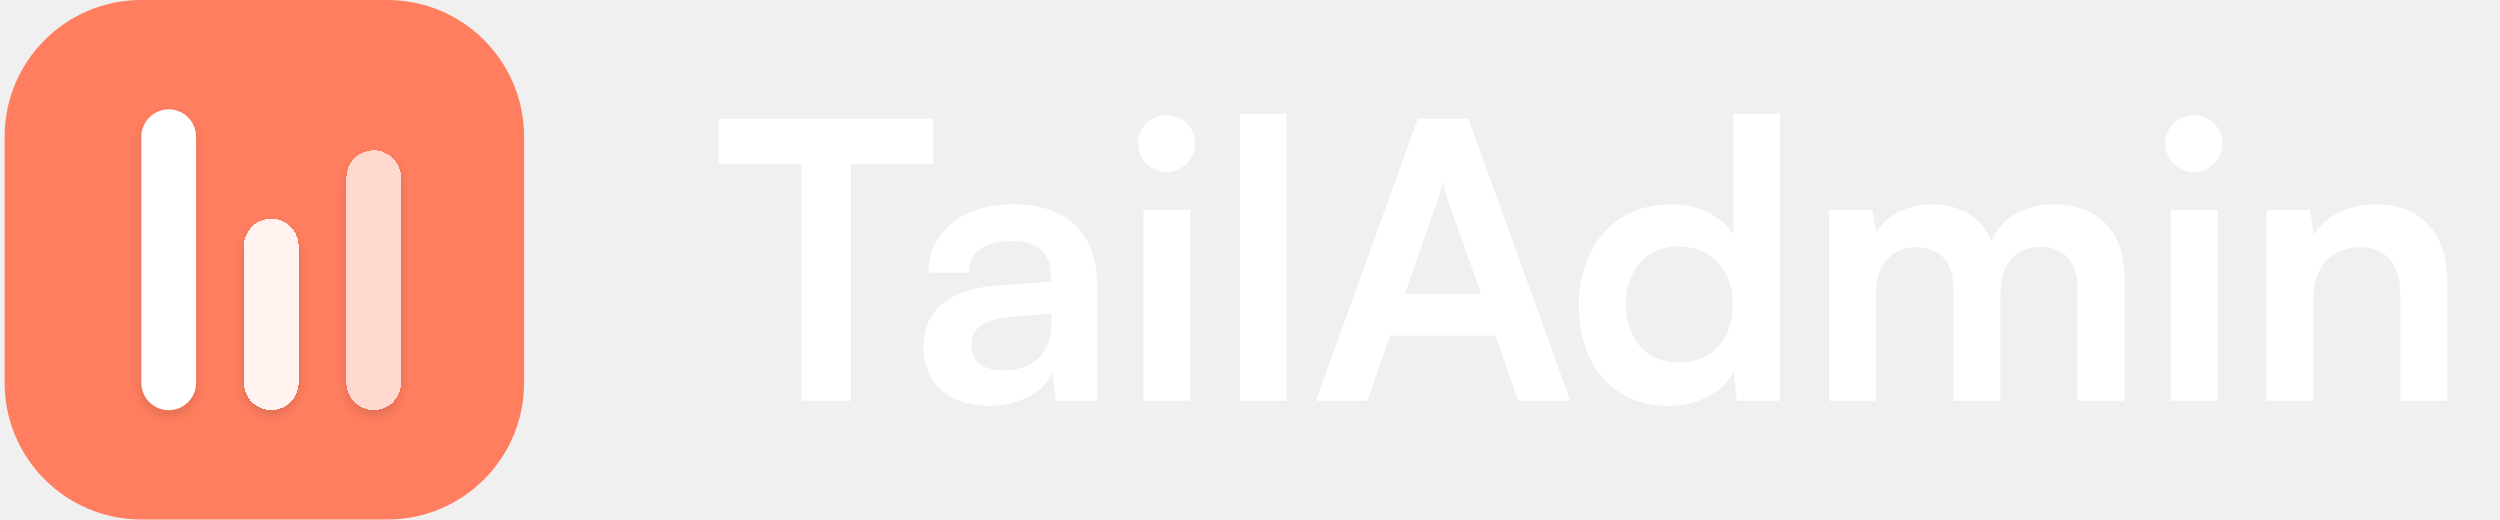
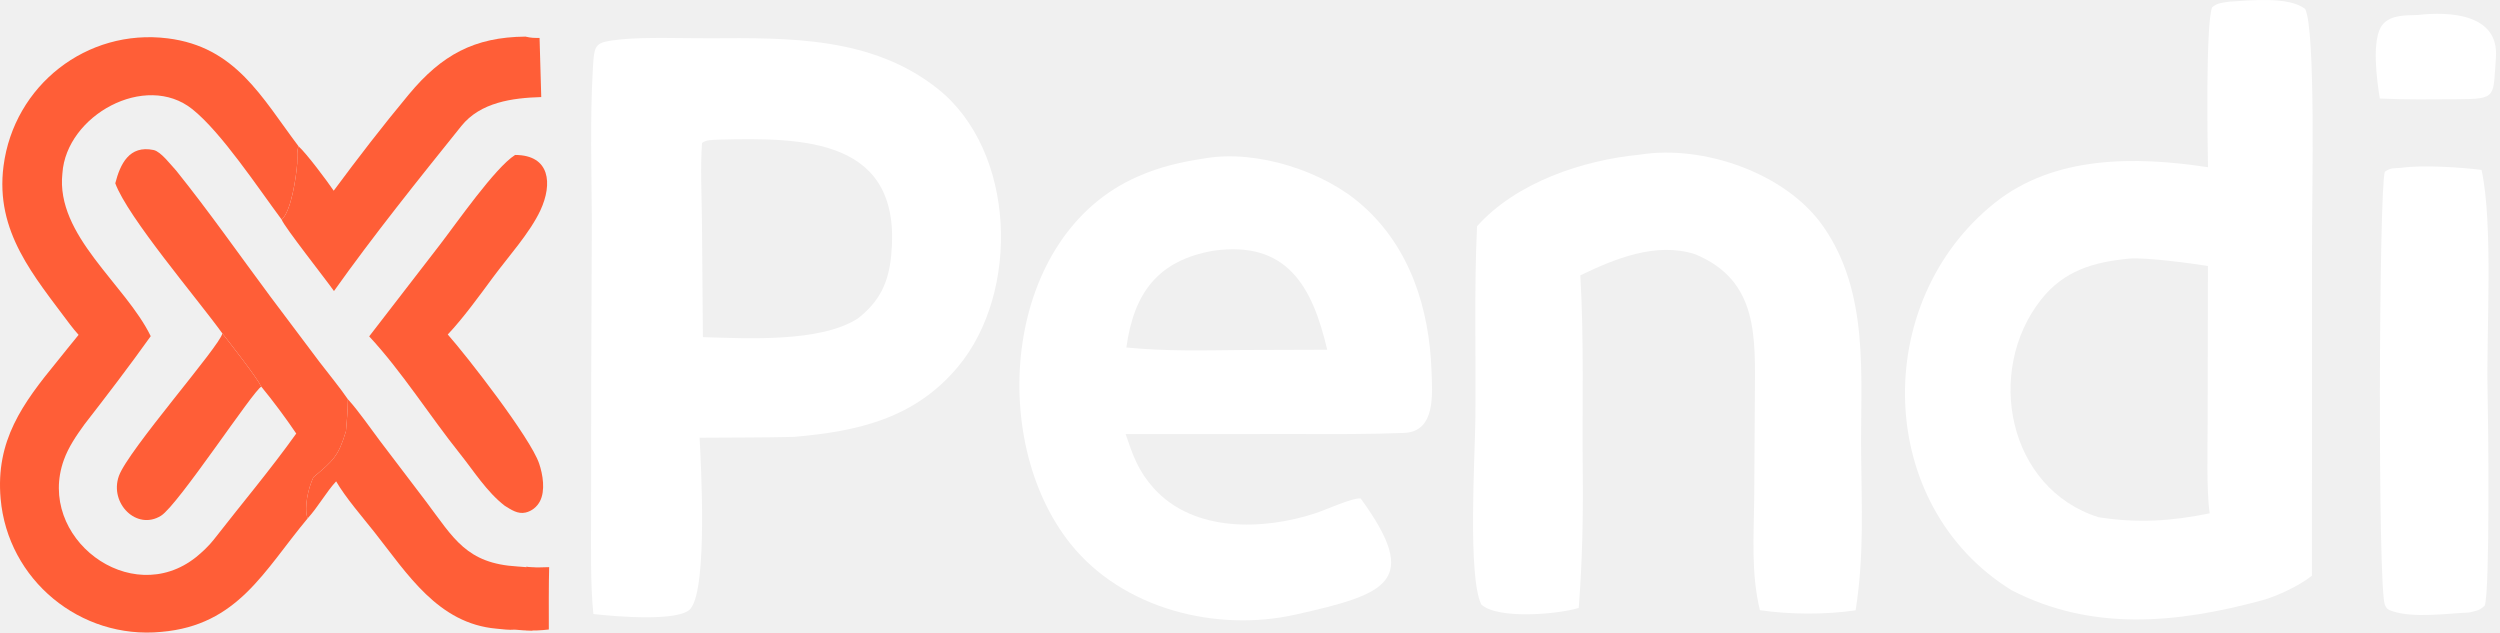
- <svg xmlns="http://www.w3.org/2000/svg" width="231" height="48" viewBox="0 0 231 48" fill="none">
-   <path d="M0.426 12.632C0.426 5.655 6.081 0 13.057 0H35.794C42.77 0 48.426 5.655 48.426 12.632V35.368C48.426 42.345 42.77 48 35.794 48H13.057C6.081 48 0.426 42.345 0.426 35.368V12.632Z" fill="#ff7e5f" />
-   <g filter="url(#filter0_d_3903_56743)">
-     <path d="M13.062 12.632C13.062 11.237 14.193 10.106 15.588 10.106C16.983 10.106 18.114 11.237 18.114 12.632V35.369C18.114 36.764 16.983 37.895 15.588 37.895C14.193 37.895 13.062 36.764 13.062 35.369V12.632Z" fill="white" />
-   </g>
-   <g filter="url(#filter1_d_3903_56743)">
-     <path d="M22.539 22.735C22.539 21.34 23.67 20.209 25.065 20.209C26.461 20.209 27.592 21.34 27.592 22.735V35.367C27.592 36.762 26.461 37.893 25.065 37.893C23.67 37.893 22.539 36.762 22.539 35.367V22.735Z" fill="white" fill-opacity="0.9" shape-rendering="crispEdges" />
-   </g>
-   <g filter="url(#filter2_d_3903_56743)">
-     <path d="M32.008 16.419C32.008 15.024 33.139 13.893 34.534 13.893C35.929 13.893 37.06 15.024 37.06 16.419V35.366C37.06 36.761 35.929 37.893 34.534 37.893C33.139 37.893 32.008 36.761 32.008 35.366V16.419Z" fill="white" fill-opacity="0.7" shape-rendering="crispEdges" />
-   </g>
-   <path d="M66.426 15.172H74.058V37.036H78.624V15.172H86.257V10.964H66.426V15.172Z" fill="white" />
-   <path d="M91.352 37.5C94.098 37.5 96.488 36.252 97.237 34.433L97.558 37.036H101.375V26.336C101.375 21.45 98.45 18.882 93.706 18.882C88.927 18.882 85.788 21.378 85.788 25.195H89.497C89.497 23.34 90.924 22.27 93.492 22.27C95.704 22.27 97.13 23.233 97.13 25.623V26.015L91.851 26.407C87.678 26.729 85.324 28.762 85.324 32.007C85.324 35.324 87.607 37.5 91.352 37.5ZM92.779 34.219C90.817 34.219 89.747 33.434 89.747 31.829C89.747 30.402 90.781 29.511 93.492 29.261L97.166 28.976V29.903C97.166 32.614 95.454 34.219 92.779 34.219Z" fill="white" />
-   <path d="M107.825 15.886C109.252 15.886 110.429 14.709 110.429 13.246C110.429 11.784 109.252 10.643 107.825 10.643C106.327 10.643 105.15 11.784 105.15 13.246C105.15 14.709 106.327 15.886 107.825 15.886ZM105.649 37.036H110.001V19.417H105.649V37.036Z" fill="white" />
-   <path d="M118.883 37.036V10.5H114.568V37.036H118.883Z" fill="white" />
-   <path d="M126.337 37.036L128.441 31.009H138.179L140.283 37.036H145.098L135.682 10.964H131.009L121.593 37.036H126.337ZM132.757 18.739C133.007 18.026 133.221 17.241 133.328 16.742C133.399 17.277 133.649 18.061 133.863 18.739L136.859 27.157H129.797L132.757 18.739Z" fill="white" />
-   <path d="M154.165 37.5C156.84 37.5 159.122 36.323 160.192 34.29L160.478 37.036H164.472V10.5H160.157V21.664C159.051 19.916 156.875 18.882 154.414 18.882C149.1 18.882 145.89 22.805 145.89 28.298C145.89 33.755 149.064 37.5 154.165 37.5ZM155.128 33.505C152.096 33.505 150.241 31.294 150.241 28.155C150.241 25.017 152.096 22.77 155.128 22.77C158.159 22.77 160.121 24.981 160.121 28.155C160.121 31.33 158.159 33.505 155.128 33.505Z" fill="white" />
-   <path d="M173.359 37.036V27.049C173.359 24.196 175.035 22.841 177.104 22.841C179.172 22.841 180.492 24.16 180.492 26.622V37.036H184.843V27.049C184.843 24.16 186.448 22.805 188.553 22.805C190.621 22.805 191.977 24.125 191.977 26.657V37.036H196.292V25.516C196.292 21.45 193.938 18.882 189.658 18.882C186.983 18.882 184.915 20.201 184.023 22.235C183.096 20.201 181.241 18.882 178.566 18.882C176.034 18.882 174.25 20.023 173.359 21.485L173.002 19.417H169.007V37.036H173.359Z" fill="white" />
-   <path d="M202.74 15.886C204.167 15.886 205.344 14.709 205.344 13.246C205.344 11.784 204.167 10.643 202.74 10.643C201.242 10.643 200.065 11.784 200.065 13.246C200.065 14.709 201.242 15.886 202.74 15.886ZM200.564 37.036H204.916V19.417H200.564V37.036Z" fill="white" />
-   <path d="M213.763 37.036V27.549C213.763 24.695 215.403 22.841 218.078 22.841C220.325 22.841 221.788 24.267 221.788 27.228V37.036H226.139V26.194C226.139 21.628 223.856 18.882 219.434 18.882C217.044 18.882 214.904 19.916 213.798 21.7L213.442 19.417H209.411V37.036H213.763Z" fill="white" />
-   <defs>
-     <filter id="filter0_d_3903_56743" x="12.062" y="9.606" width="7.053" height="29.79" filterUnits="userSpaceOnUse" color-interpolation-filters="sRGB">
-       <feFlood flood-opacity="0" result="BackgroundImageFix" />
-       <feColorMatrix in="SourceAlpha" type="matrix" values="0 0 0 0 0 0 0 0 0 0 0 0 0 0 0 0 0 0 127 0" result="hardAlpha" />
-       <feOffset dy="0.5" />
-       <feGaussianBlur stdDeviation="0.5" />
-       <feComposite in2="hardAlpha" operator="out" />
-       <feColorMatrix type="matrix" values="0 0 0 0 0 0 0 0 0 0 0 0 0 0 0 0 0 0 0.12 0" />
-       <feBlend mode="normal" in2="BackgroundImageFix" result="effect1_dropShadow_3903_56743" />
-       <feBlend mode="normal" in="SourceGraphic" in2="effect1_dropShadow_3903_56743" result="shape" />
-     </filter>
-     <filter id="filter1_d_3903_56743" x="21.539" y="19.709" width="7.053" height="19.684" filterUnits="userSpaceOnUse" color-interpolation-filters="sRGB">
-       <feFlood flood-opacity="0" result="BackgroundImageFix" />
-       <feColorMatrix in="SourceAlpha" type="matrix" values="0 0 0 0 0 0 0 0 0 0 0 0 0 0 0 0 0 0 127 0" result="hardAlpha" />
-       <feOffset dy="0.5" />
-       <feGaussianBlur stdDeviation="0.5" />
-       <feComposite in2="hardAlpha" operator="out" />
-       <feColorMatrix type="matrix" values="0 0 0 0 0 0 0 0 0 0 0 0 0 0 0 0 0 0 0.12 0" />
-       <feBlend mode="normal" in2="BackgroundImageFix" result="effect1_dropShadow_3903_56743" />
-       <feBlend mode="normal" in="SourceGraphic" in2="effect1_dropShadow_3903_56743" result="shape" />
-     </filter>
-     <filter id="filter2_d_3903_56743" x="31.008" y="13.393" width="7.053" height="26" filterUnits="userSpaceOnUse" color-interpolation-filters="sRGB">
-       <feFlood flood-opacity="0" result="BackgroundImageFix" />
-       <feColorMatrix in="SourceAlpha" type="matrix" values="0 0 0 0 0 0 0 0 0 0 0 0 0 0 0 0 0 0 127 0" result="hardAlpha" />
-       <feOffset dy="0.5" />
-       <feGaussianBlur stdDeviation="0.5" />
-       <feComposite in2="hardAlpha" operator="out" />
-       <feColorMatrix type="matrix" values="0 0 0 0 0 0 0 0 0 0 0 0 0 0 0 0 0 0 0.12 0" />
-       <feBlend mode="normal" in2="BackgroundImageFix" result="effect1_dropShadow_3903_56743" />
-       <feBlend mode="normal" in="SourceGraphic" in2="effect1_dropShadow_3903_56743" result="shape" />
-     </filter>
-   </defs>
+ <svg xmlns="http://www.w3.org/2000/svg" width="478" height="121" viewBox="0 0 478 121" fill="none">
+   <path d="M426.457 0.3C430.251 0.075 437.735 -0.709 440.751 1.724C442.772 5.771 442.06 37.394 442.062 44.331L442.043 110.071C439.672 111.974 435.355 114.013 432.455 114.796C416.135 119.198 399.967 120.762 384.624 112.856C358.387 96.655 357.635 57.745 381.407 38.786C392.779 29.716 408.259 29.85 422.168 31.976C422.074 27.293 421.721 4.899 422.942 1.417C424 0.491 425.024 0.517 426.457 0.3ZM401.219 98.891C408.67 100.061 415.134 99.653 422.498 98.15C421.86 94.02 422.097 85.427 422.103 80.938L422.156 50.855C419.006 50.339 410.276 49.197 407.214 49.434C400.31 50.097 394.624 51.694 390.178 57.384C379.521 71.022 383.894 93.393 401.219 98.891Z" fill="white" />
+   <path d="M118.779 7.524C123.532 7.061 130.732 7.34 135.655 7.318C150.809 7.227 166.726 6.986 179.29 16.971C194.251 28.863 195.094 55.826 183.175 70.114C174.917 80.009 164.102 82.456 151.819 83.533C145.906 83.675 139.699 83.644 133.766 83.695C133.997 88.41 135.362 112.212 132.055 116.356C129.995 118.934 117.671 117.887 113.451 117.4C112.868 111.562 113.019 104.568 113.014 98.635L113.04 72.124L113.161 42.261C113.113 32.668 112.803 23.06 113.339 13.48C113.635 8.203 113.601 8.114 118.779 7.524ZM134.396 64.461C142.794 64.707 156.968 65.517 164.086 60.845C168.208 57.585 169.878 54.053 170.393 48.888C172.642 26.392 153.662 26.292 137.426 26.696C136.35 26.77 135.011 26.689 134.231 27.335C133.899 31.555 134.149 37.555 134.209 41.902L134.396 64.461Z" fill="white" />
+   <path d="M230.43 30.266C240.281 28.588 253.215 32.703 260.573 39.352C269.643 47.383 273.285 59.078 273.704 70.87C273.863 75.321 274.55 82.54 268.453 82.776C261.744 83.035 255.076 83.007 248.368 82.984L215.219 82.999C216.646 87.162 217.607 90 220.605 93.362C228.254 101.828 241.577 101.402 251.577 98.114C253.402 97.515 258.694 95.103 260.169 95.311C271.754 111.255 265.235 113.571 247.715 117.508C232.595 120.905 214.691 116.477 204.687 103.983C188.627 83.93 191.948 44.851 217.628 33.718C222.006 31.804 225.777 30.99 230.43 30.266ZM215.361 66.442C223.098 67.191 229.997 66.997 237.747 66.92L253.763 66.867C250.947 54.883 246.171 45.926 231.947 47.944C221.355 49.827 216.802 56.028 215.361 66.442Z" fill="white" />
+   <path d="M313.542 29.57C325.601 27.626 341.456 33.059 348.589 43.271C357.438 55.94 355.729 71.691 355.844 86.263C355.927 96.921 356.45 106.141 354.797 116.691C349.157 117.54 342.139 117.514 336.494 116.665C334.789 109.663 335.327 102.52 335.405 95.319L335.529 76.121C335.577 64.67 336.397 53.683 324.078 48.595C316.617 46.235 308.823 49.441 302.158 52.646C302.89 65.148 302.492 77.816 302.623 90.338C302.716 99.011 302.525 107.591 301.854 116.242C297.849 117.462 286.383 118.47 283.223 115.582C280.613 110.29 282.008 87.334 282.088 80.331C282.225 68.417 281.831 55.092 282.413 43.257C289.907 34.878 302.602 30.617 313.542 29.57Z" fill="white" />
+   <path d="M459.194 32.082C463.089 31.503 470.559 31.991 474.467 32.486C476.747 42.893 475.371 63.581 475.629 74.76C475.761 80.441 476.109 113.271 475.07 115.801C474.057 116.783 473.505 116.769 472.063 117.115C467.745 117.292 461.505 118.233 457.4 116.851C456.633 116.593 456.305 116.409 455.988 115.641C454.598 112.28 454.845 36.159 455.98 32.836C457.189 32.01 457.602 32.222 459.194 32.082Z" fill="white" />
+   <path d="M63.803 36.466C68.465 30.166 73.166 24.07 78.181 18.039C84.431 10.523 90.666 7.084 100.466 7C101.642 7.265 102.001 7.252 103.164 7.251L103.488 18.56C97.978 18.722 91.863 19.544 88.206 24.096C80.002 34.308 71.428 44.987 63.854 55.648C62.402 53.556 54.341 43.359 53.853 41.984C55.688 40.422 56.639 33.798 56.828 31.244C56.918 30.034 56.675 29.136 57.077 27.959C58.624 29.363 62.581 34.652 63.803 36.466Z" fill="#FF5E37" />
+   <path d="M66.523 76.354L66.7 76.544C68.366 78.354 71.076 82.2 72.63 84.276L81.481 95.926C86.772 102.968 89.196 107.736 98.929 108.31L102.372 108.574C103.104 108.952 103.531 108.982 103.768 109.654C104.635 112.11 102.268 118.128 103.294 119.993C102.754 120.18 102.212 120.373 101.669 120.549C100.456 120.575 99.63 120.496 98.428 120.387C97.26 120.49 96.099 120.305 94.946 120.203C83.746 119.23 77.896 109.722 71.587 101.745C69.308 98.863 66.088 95.168 64.268 92.033C62.402 94.034 60.8 96.956 58.804 99.138C58.096 96.917 58.948 93.322 59.917 91.251C63.738 88.052 64.711 87.215 66.153 82.432C66.36 80.146 66.469 78.653 66.523 76.354Z" fill="#FF5E37" />
+   <path d="M100.623 108.34C102.045 108.613 103.571 108.446 105 108.438C104.905 111.456 104.928 117.181 104.935 120.359C103.492 120.535 101.946 120.626 100.502 120.47C100.595 120.292 100.688 120.097 100.781 119.907C100.605 118.018 101.012 111.922 100.863 109.434C100.822 108.754 100.749 108.724 100.623 108.34Z" fill="#FF5E37" />
+   <path d="M42.516 63.749C43.944 65.583 48.983 71.97 49.964 73.933C48.519 74.524 34.055 96.574 30.786 98.609C26.144 101.501 20.885 96.252 22.724 91.027C24.452 86.117 42.117 66.09 42.516 63.749Z" fill="#FF5E37" />
+   <path d="M15.028 64.025C14.496 63.419 13.899 62.729 13.419 62.08C6.475 52.739 -0.955 44.345 0.675 31.739C2.667 16.337 16.582 5.404 32.055 7.331C45.064 8.952 49.978 18.537 57.074 27.959C56.672 29.136 56.915 30.034 56.825 31.244C56.636 33.798 55.685 40.422 53.851 41.984C49.361 35.952 42.331 25.304 36.767 20.867C27.791 13.709 12.671 22.07 11.932 33.132C10.62 45.056 23.994 54.35 28.819 64.276C24.712 70.031 20.456 75.595 16.121 81.177C14.596 83.294 13.109 85.449 12.215 87.922C6.869 102.704 24.937 116.531 37.491 106.521C38.577 105.655 39.989 104.315 40.835 103.226C46.018 96.56 51.761 89.745 56.642 82.895C54.65 79.945 52.231 76.691 49.963 73.933C48.983 71.97 43.944 65.583 42.516 63.749C37.653 57.013 24.427 41.547 22.042 35.043C22.979 31.394 24.701 27.701 29.367 28.683C30.777 28.98 32.679 31.56 33.682 32.613C39.944 40.403 45.73 48.684 51.698 56.71L61.107 69.233C62.718 71.341 65.08 74.218 66.523 76.354C66.469 78.653 66.36 80.146 66.153 82.432C64.711 87.215 63.738 88.052 59.917 91.251C58.948 93.322 58.096 96.917 58.804 99.138C50.495 109.081 45.509 119.559 30.837 120.815C15.365 122.309 1.475 110.877 0.118 95.344C-0.853 84.231 4.296 77.185 10.949 69.071C12.307 67.413 13.64 65.677 15.028 64.025Z" fill="#FF5E37" />
+   <path d="M98.486 29.628C105.219 29.642 105.661 35.157 103.344 40.174C101.357 44.477 97.126 49.148 94.258 53.032C91.689 56.512 88.555 60.845 85.613 63.955C89.367 68.197 101.396 83.684 103.076 88.61C103.796 90.721 104.31 93.808 103.225 95.864C102.664 96.925 101.677 97.723 100.503 97.996C98.985 98.35 97.728 97.45 96.502 96.698C93.068 94.047 90.606 90.079 87.936 86.742C82.209 79.585 76.782 70.963 70.588 64.315L84.082 46.829C87.237 42.741 94.653 32.054 98.486 29.628Z" fill="#FF5E37" />
+   <path d="M462.351 2.86C468.193 2.197 477.853 2.559 477.218 11.021C476.655 18.523 477.501 18.944 469.923 18.973C464.981 18.997 459.95 19.082 455.023 18.838C454.493 15.593 453.319 7.34 455.579 4.675C457.189 2.779 460.018 2.969 462.351 2.86Z" fill="white" />
</svg>
